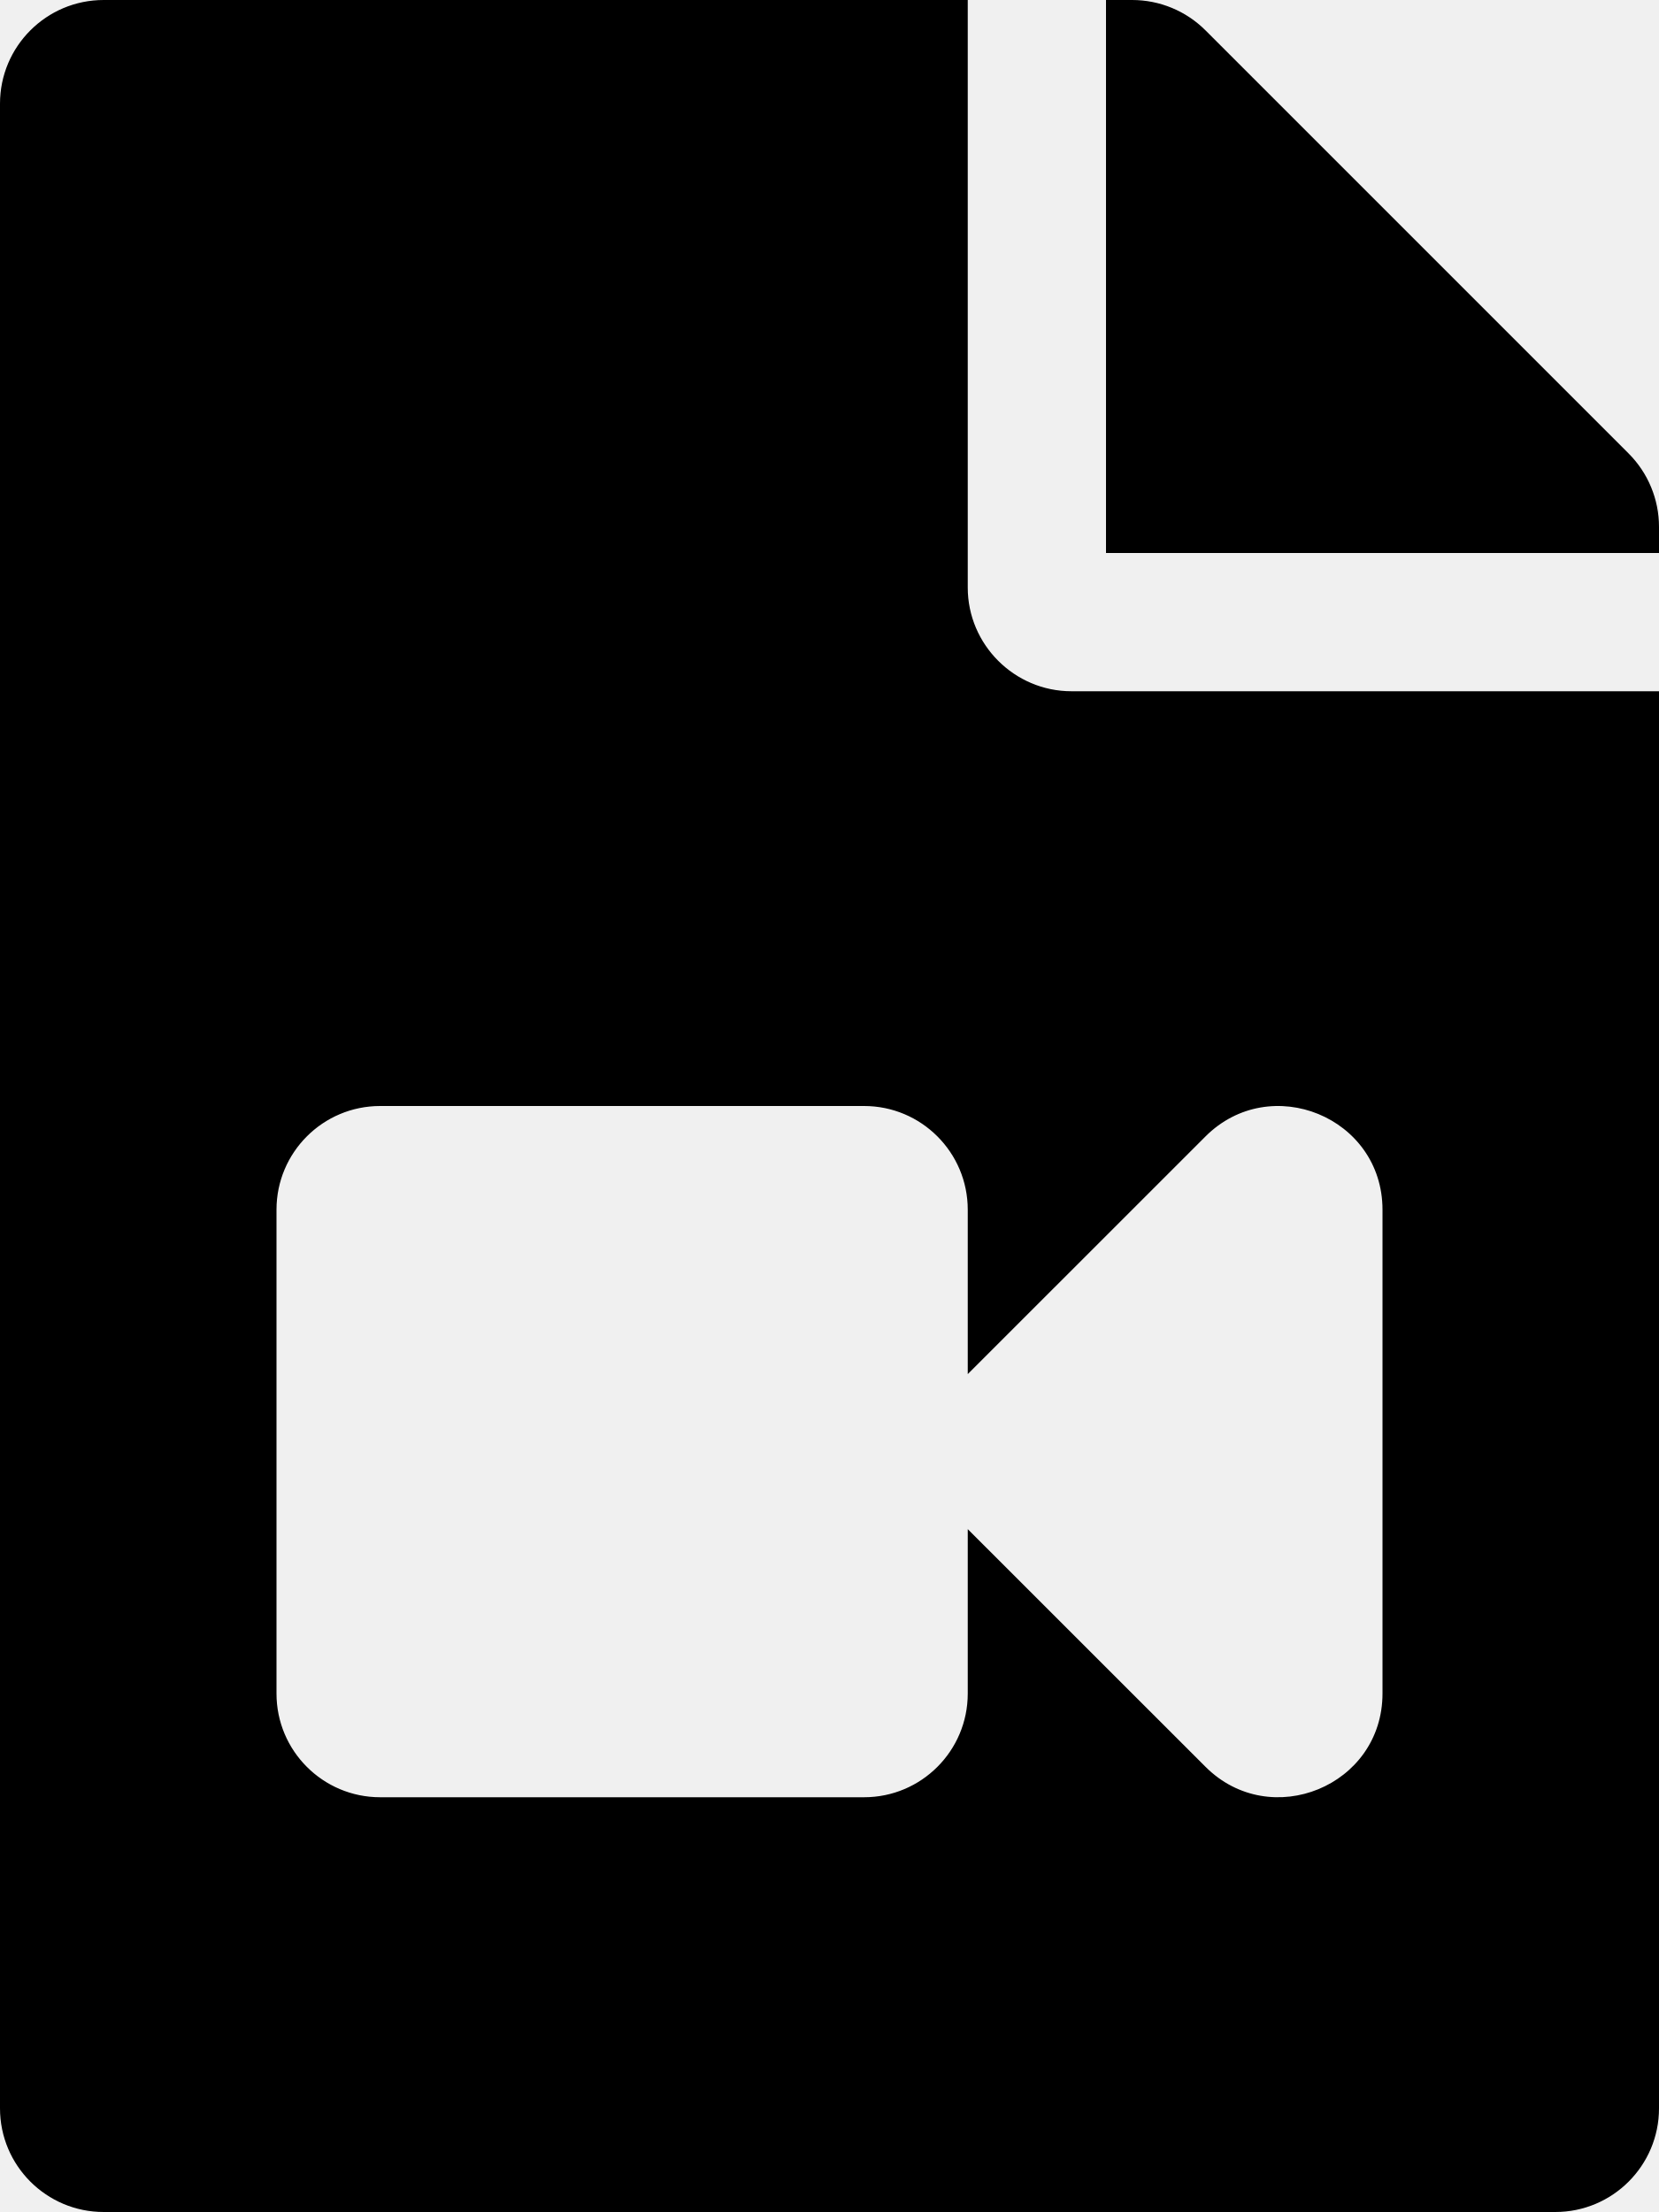
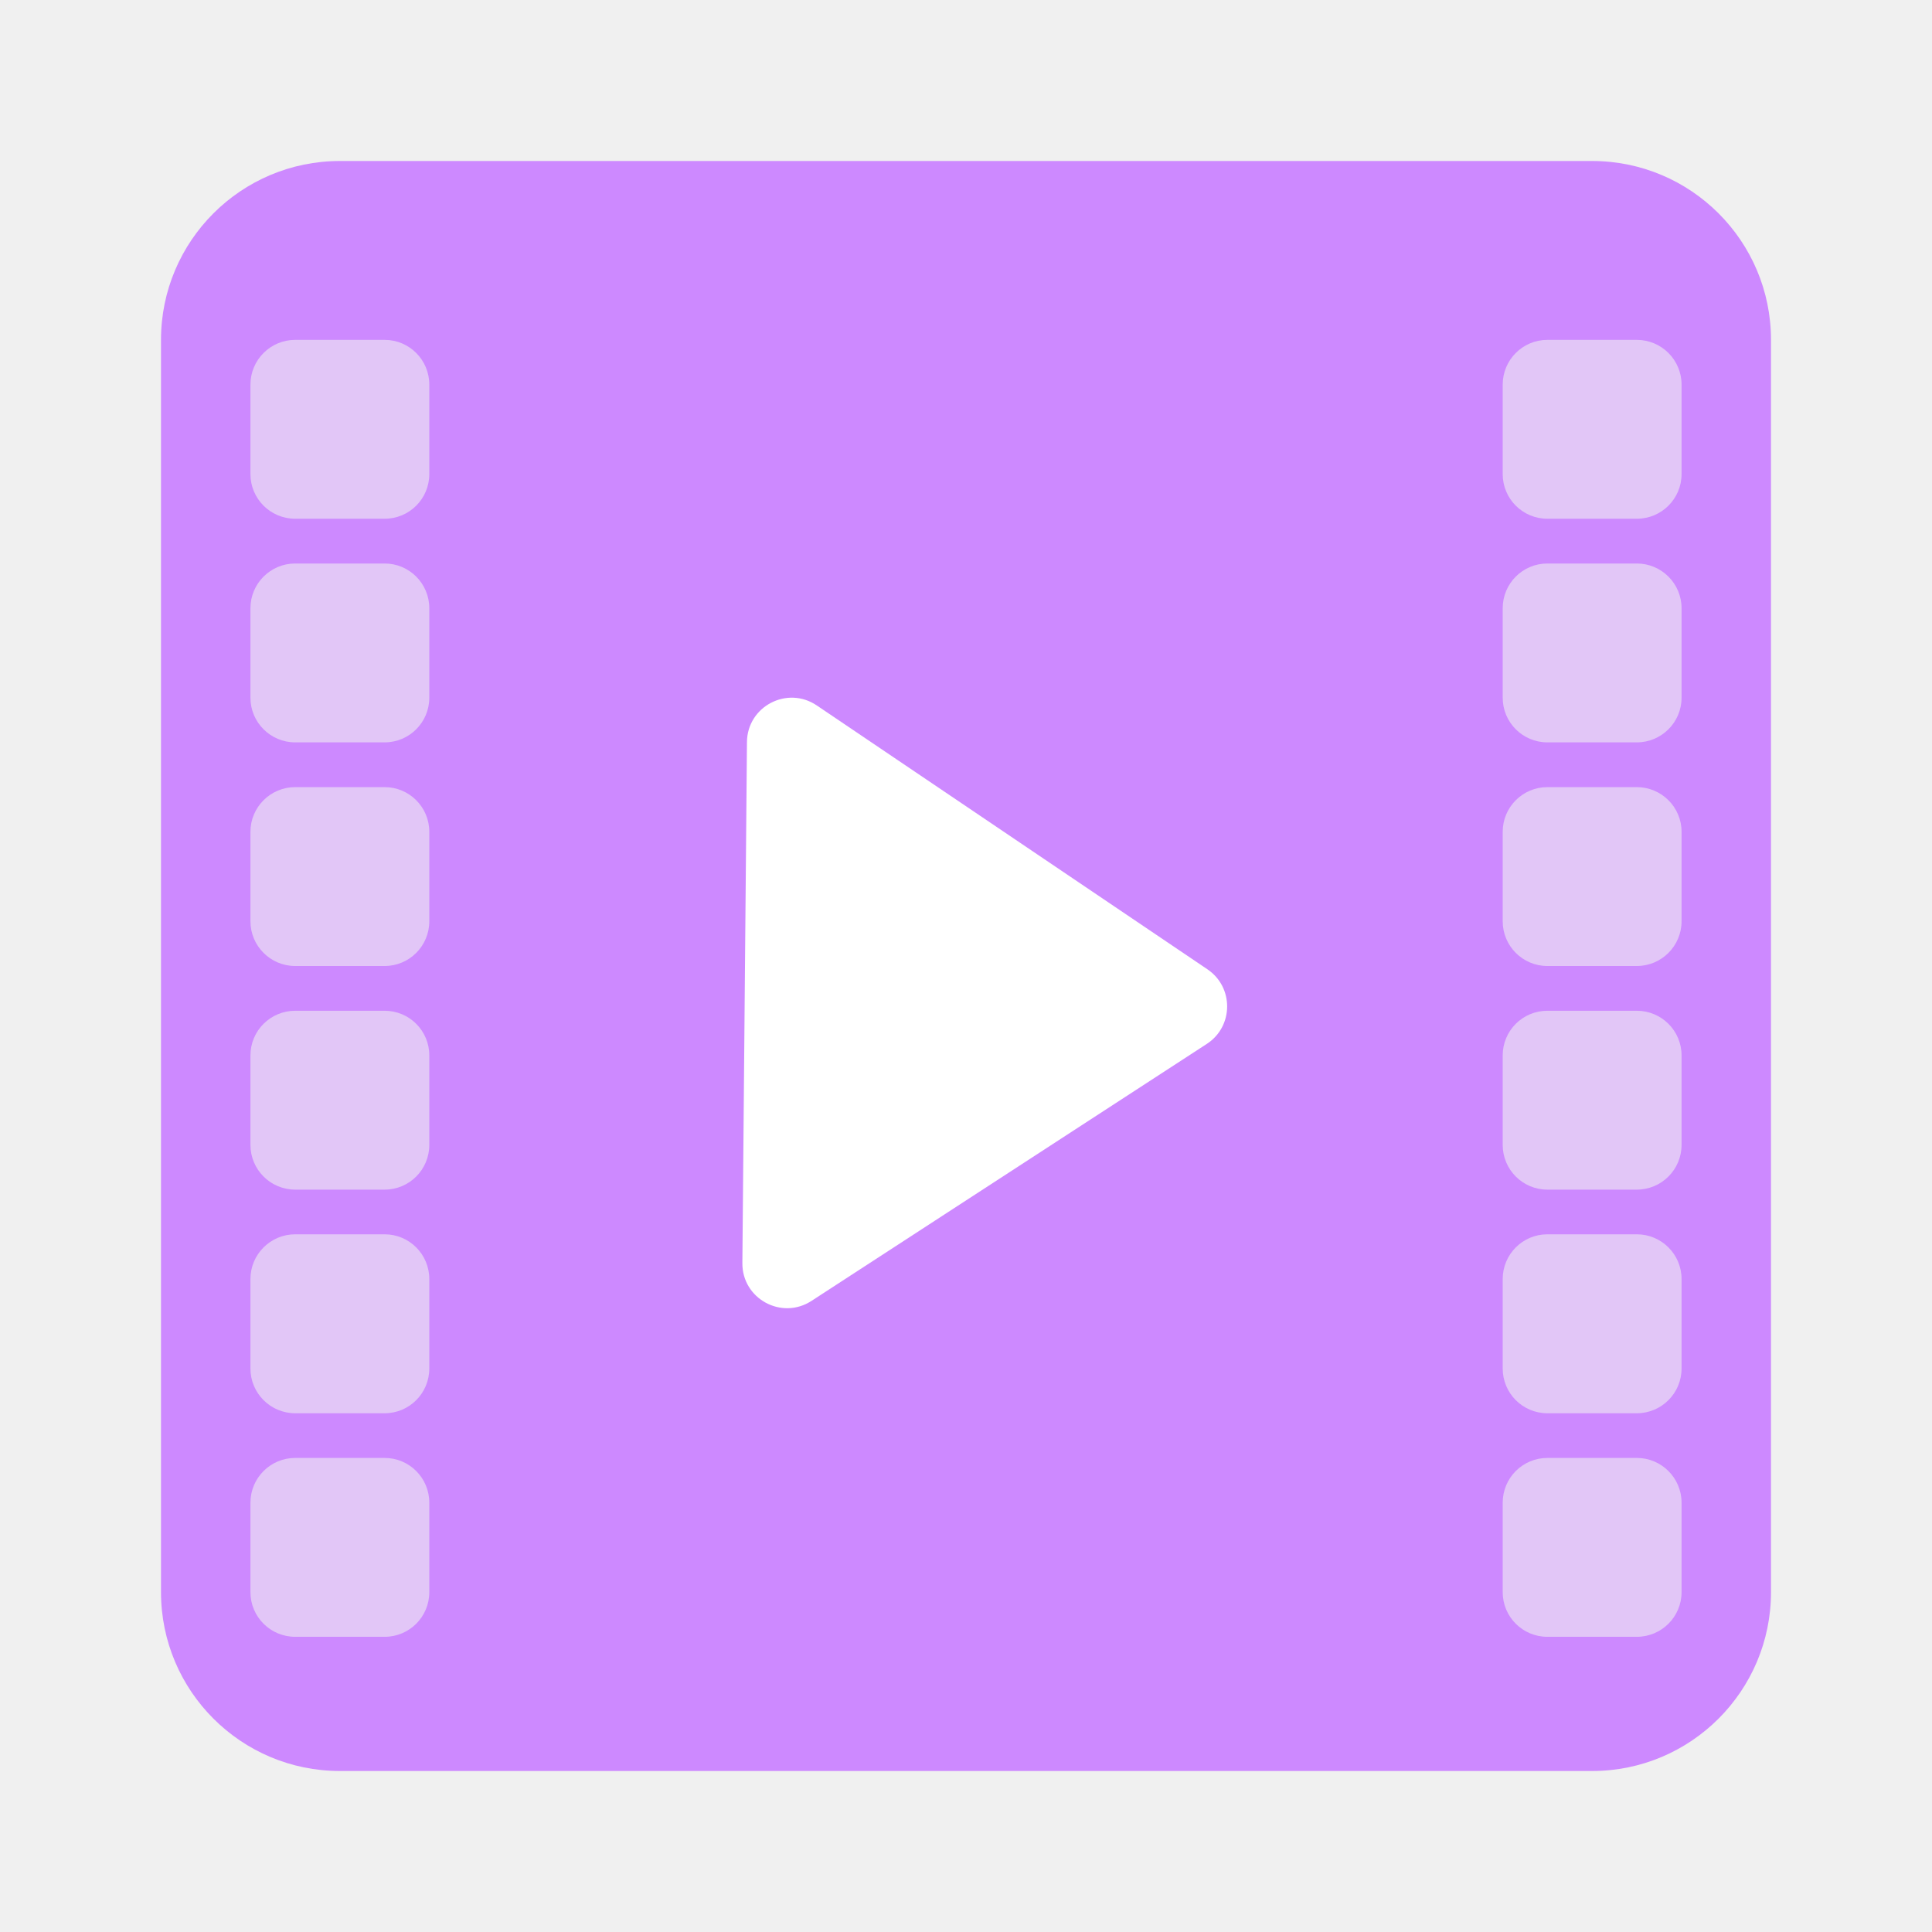
- <svg xmlns="http://www.w3.org/2000/svg" viewBox="0 0 384 512">
-   <g>
-     <path fill="none" d="M0 0h24v24H0z" />
-     <path d="M384 121.941V128H256V0h6.059c6.365 0 12.47 2.529 16.971 7.029l97.941 97.941A24.005 24.005 0 0 1 384 121.941zM224 136V0H24C10.745 0 0 10.745 0 24v464c0 13.255 10.745 24 24 24h336c13.255 0 24-10.745 24-24V160H248c-13.2 0-24-10.8-24-24zm96 144.016v111.963c0 21.445-25.943 31.998-40.971 16.971L224 353.941V392c0 13.255-10.745 24-24 24H88c-13.255 0-24-10.745-24-24V280c0-13.255 10.745-24 24-24h112c13.255 0 24 10.745 24 24v38.059l55.029-55.013c15.011-15.01 40.971-4.491 40.971 16.97z" />
-   </g>
+ <svg xmlns="http://www.w3.org/2000/svg" width="24" height="24" viewBox="0 0 24 24" fill="none">
+   <path d="M2 4.222C2 2.995 2.995 2 4.222 2H19.778C21.005 2 22 2.995 22 4.222V19.778C22 21.005 21.005 22 19.778 22H4.222C2.995 22 2 21.005 2 19.778V4.222Z" fill="#CD89FF" />
+   <path d="M3.111 4.778C3.111 4.471 3.36 4.222 3.667 4.222H4.778C5.085 4.222 5.333 4.471 5.333 4.778V5.889C5.333 6.196 5.085 6.444 4.778 6.444H3.667C3.36 6.444 3.111 6.196 3.111 5.889V4.778Z" fill="#E2C6F7" />
+   <path d="M3.111 7.556C3.111 7.249 3.36 7 3.667 7H4.778C5.085 7 5.333 7.249 5.333 7.556V8.667C5.333 8.973 5.085 9.222 4.778 9.222H3.667C3.36 9.222 3.111 8.973 3.111 8.667V7.556Z" fill="#E2C6F7" />
+   <path d="M3.111 10.333C3.111 10.027 3.36 9.778 3.667 9.778H4.778C5.085 9.778 5.333 10.027 5.333 10.333V11.444C5.333 11.751 5.085 12 4.778 12H3.667C3.36 12 3.111 11.751 3.111 11.444V10.333Z" fill="#E2C6F7" />
+   <path d="M3.111 13.111C3.111 12.804 3.36 12.556 3.667 12.556H4.778C5.085 12.556 5.333 12.804 5.333 13.111V14.222C5.333 14.529 5.085 14.778 4.778 14.778H3.667C3.36 14.778 3.111 14.529 3.111 14.222V13.111Z" fill="#E2C6F7" />
+   <path d="M3.111 15.889C3.111 15.582 3.36 15.333 3.667 15.333H4.778C5.085 15.333 5.333 15.582 5.333 15.889V17C5.333 17.307 5.085 17.556 4.778 17.556H3.667C3.36 17.556 3.111 17.307 3.111 17V15.889Z" fill="#E2C6F7" />
+   <path d="M3.111 18.667C3.111 18.36 3.36 18.111 3.667 18.111H4.778C5.085 18.111 5.333 18.36 5.333 18.667V19.778C5.333 20.085 5.085 20.333 4.778 20.333H3.667C3.36 20.333 3.111 20.085 3.111 19.778V18.667Z" fill="#E2C6F7" />
+   <path d="M18.667 4.778C18.667 4.471 18.915 4.222 19.222 4.222H20.333C20.64 4.222 20.889 4.471 20.889 4.778V5.889C20.889 6.196 20.64 6.444 20.333 6.444H19.222C18.915 6.444 18.667 6.196 18.667 5.889V4.778Z" fill="#E2C6F7" />
+   <path d="M18.667 7.556C18.667 7.249 18.915 7 19.222 7H20.333C20.64 7 20.889 7.249 20.889 7.556V8.667C20.889 8.973 20.64 9.222 20.333 9.222H19.222C18.915 9.222 18.667 8.973 18.667 8.667V7.556Z" fill="#E2C6F7" />
+   <path d="M18.667 10.333C18.667 10.027 18.915 9.778 19.222 9.778H20.333C20.64 9.778 20.889 10.027 20.889 10.333V11.444C20.889 11.751 20.64 12 20.333 12H19.222C18.915 12 18.667 11.751 18.667 11.444V10.333Z" fill="#E2C6F7" />
+   <path d="M18.667 13.111C18.667 12.804 18.915 12.556 19.222 12.556H20.333C20.64 12.556 20.889 12.804 20.889 13.111V14.222C20.889 14.529 20.64 14.778 20.333 14.778H19.222C18.915 14.778 18.667 14.529 18.667 14.222V13.111Z" fill="#E2C6F7" />
+   <path d="M18.667 15.889C18.667 15.582 18.915 15.333 19.222 15.333H20.333C20.64 15.333 20.889 15.582 20.889 15.889V17C20.889 17.307 20.64 17.556 20.333 17.556H19.222C18.915 17.556 18.667 17.307 18.667 17V15.889Z" fill="#E2C6F7" />
+   <path d="M18.667 18.667C18.667 18.36 18.915 18.111 19.222 18.111H20.333C20.64 18.111 20.889 18.36 20.889 18.667V19.778C20.889 20.085 20.64 20.333 20.333 20.333H19.222C18.915 20.333 18.667 20.085 18.667 19.778V18.667Z" fill="#E2C6F7" />
+   <path d="M14.999 12.041C15.329 12.264 15.325 12.751 14.991 12.968L10.081 16.16C9.709 16.402 9.218 16.133 9.222 15.69L9.279 9.218C9.283 8.775 9.779 8.515 10.146 8.763L14.999 12.041Z" fill="white" />
</svg>
